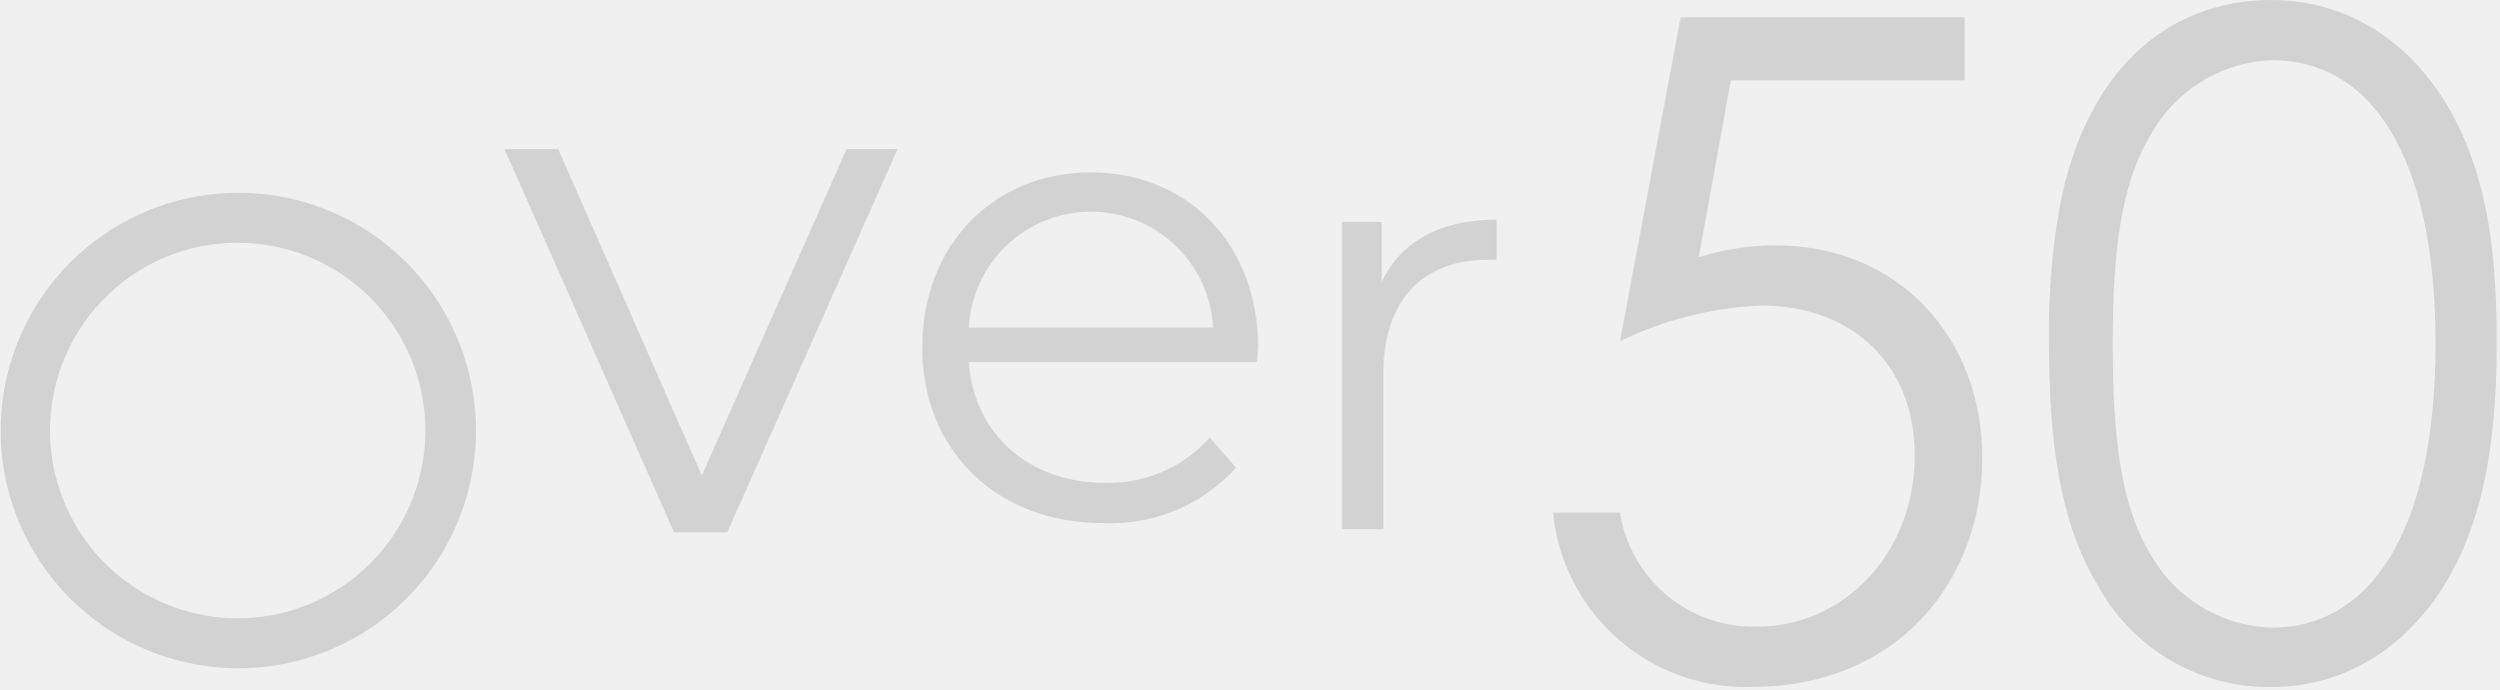
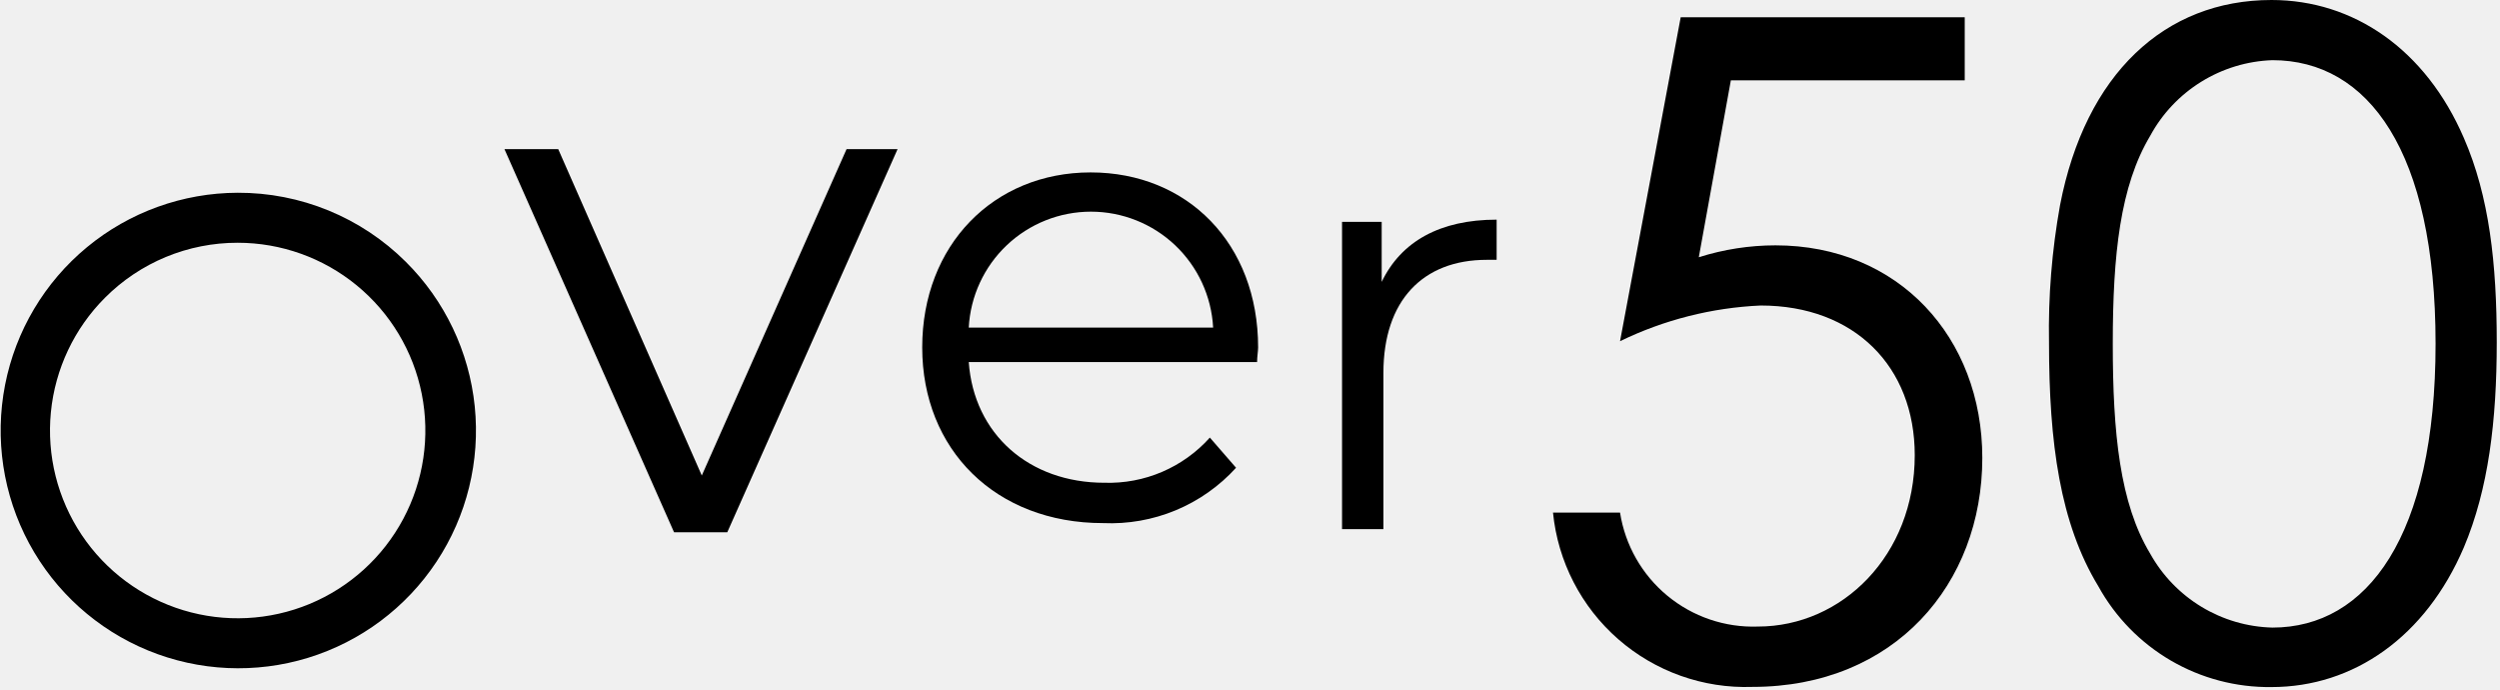
<svg xmlns="http://www.w3.org/2000/svg" width="145" height="40" viewBox="0 0 145 40" fill="none">
  <g clip-path="url(#clip0_63_3)">
-     <path d="M13.79 14.08C16.309 14.08 18.751 14.953 20.699 16.552C22.646 18.15 23.98 20.374 24.471 22.845C24.963 25.316 24.583 27.881 23.395 30.103C22.208 32.325 20.287 34.066 17.959 35.031C15.631 35.995 13.041 36.123 10.63 35.391C8.219 34.66 6.136 33.115 4.736 31.021C3.337 28.926 2.706 26.411 2.953 23.903C3.2 21.396 4.309 19.052 6.09 17.27C7.1 16.257 8.3 15.454 9.621 14.906C10.943 14.359 12.36 14.078 13.79 14.08ZM13.79 11.18C10.599 11.189 7.51 12.304 5.049 14.336C2.588 16.367 0.908 19.19 0.295 22.321C-0.318 25.453 0.174 28.7 1.687 31.51C3.201 34.319 5.642 36.517 8.594 37.728C11.546 38.939 14.827 39.089 17.878 38.152C20.928 37.215 23.559 35.249 25.322 32.589C27.085 29.929 27.871 26.74 27.546 23.566C27.221 20.391 25.805 17.427 23.54 15.18C22.258 13.905 20.736 12.895 19.063 12.209C17.39 11.523 15.598 11.173 13.79 11.18V11.18Z" fill="#D2D2D2" />
-     <path d="M72.94 21H56.21C56.51 25.18 59.71 28 64.08 28C65.23 28.036 66.373 27.821 67.43 27.368C68.487 26.915 69.433 26.237 70.2 25.38L71.72 27.13C70.748 28.2 69.553 29.042 68.218 29.597C66.884 30.151 65.444 30.405 64 30.34C57.77 30.34 53.51 26.08 53.51 20.15C53.51 14.22 57.65 10 63.28 10C68.91 10 73 14.14 73 20.15C73 20.37 72.94 20.68 72.94 21ZM56.21 19H70.39C70.294 17.185 69.504 15.476 68.186 14.225C66.866 12.974 65.118 12.277 63.3 12.277C61.482 12.277 59.734 12.974 58.414 14.225C57.096 15.476 56.306 17.185 56.21 19Z" fill="#D2D2D2" />
-     <path d="M86.84 12.74V15.07C86.64 15.07 86.43 15.07 86.27 15.07C82.55 15.07 80.27 17.44 80.27 21.63V30.69H77.87V12.87H80.17V16.35C81.3 14 83.56 12.74 86.84 12.74Z" fill="#D2D2D2" />
-     <path d="M52.08 8.65L42.2 30.87H39.11L29.27 8.65H32.39L40.72 27.58L49.12 8.65H52.08Z" fill="#D2D2D2" />
-     <path d="M114 1V4.66H100.43L98.57 14.92C100.009 14.464 101.51 14.231 103.02 14.23C110.16 14.23 115.02 19.57 115.02 26.56C115.02 33.86 109.94 39.84 101.68 39.84C98.828 39.941 96.044 38.951 93.895 37.073C91.746 35.196 90.393 32.57 90.11 29.73H94C94.295 31.619 95.272 33.335 96.746 34.553C98.22 35.771 100.089 36.407 102 36.34C106.87 36.34 111.1 32.22 111.1 26.4C111.1 21.27 107.61 17.72 102.16 17.72C99.327 17.846 96.55 18.55 94 19.79L97.52 1H114Z" fill="#D2D2D2" />
-     <path d="M119.53 11.9C121 4.29 125.61 0 131.8 0C136.56 0 140.74 2.86 142.96 8C144.44 11.39 144.87 15.3 144.87 19.85C144.87 24.4 144.39 28.37 142.96 31.75C140.74 36.94 136.56 39.85 131.8 39.85C129.752 39.876 127.736 39.346 125.966 38.316C124.196 37.285 122.739 35.794 121.75 34C119.53 30.35 118.89 25.69 118.89 19.87C118.841 17.199 119.056 14.529 119.53 11.9V11.9ZM124.76 32.11C125.467 33.38 126.493 34.443 127.736 35.195C128.979 35.948 130.397 36.363 131.85 36.4C137.35 36.4 141.32 31.11 141.32 19.94C141.32 8.77 137.41 3.49 131.85 3.49C130.388 3.541 128.965 3.973 127.722 4.743C126.478 5.513 125.457 6.594 124.76 7.88C123.02 10.79 122.59 14.76 122.59 19.94C122.59 25.12 123 29.2 124.76 32.11Z" fill="#D2D2D2" />
+     <path d="M13.79 14.08C16.309 14.08 18.751 14.953 20.699 16.552C22.646 18.15 23.98 20.374 24.471 22.845C24.963 25.316 24.583 27.881 23.395 30.103C22.208 32.325 20.287 34.066 17.959 35.031C15.631 35.995 13.041 36.123 10.63 35.391C8.219 34.66 6.136 33.115 4.736 31.021C3.337 28.926 2.706 26.411 2.953 23.903C3.2 21.396 4.309 19.052 6.09 17.27C7.1 16.257 8.3 15.454 9.621 14.906C10.943 14.359 12.36 14.078 13.79 14.08ZM13.79 11.18C10.599 11.189 7.51 12.304 5.049 14.336C2.588 16.367 0.908 19.19 0.295 22.321C-0.318 25.453 0.174 28.7 1.687 31.51C3.201 34.319 5.642 36.517 8.594 37.728C11.546 38.939 14.827 39.089 17.878 38.152C20.928 37.215 23.559 35.249 25.322 32.589C27.085 29.929 27.871 26.74 27.546 23.566C27.221 20.391 25.805 17.427 23.54 15.18C22.258 13.905 20.736 12.895 19.063 12.209C17.39 11.523 15.598 11.173 13.79 11.18V11.18Z" fill="currentColor" />
+     <path d="M72.94 21H56.21C56.51 25.18 59.71 28 64.08 28C65.23 28.036 66.373 27.821 67.43 27.368C68.487 26.915 69.433 26.237 70.2 25.38L71.72 27.13C70.748 28.2 69.553 29.042 68.218 29.597C66.884 30.151 65.444 30.405 64 30.34C57.77 30.34 53.51 26.08 53.51 20.15C53.51 14.22 57.65 10 63.28 10C68.91 10 73 14.14 73 20.15C73 20.37 72.94 20.68 72.94 21ZM56.21 19H70.39C70.294 17.185 69.504 15.476 68.186 14.225C66.866 12.974 65.118 12.277 63.3 12.277C61.482 12.277 59.734 12.974 58.414 14.225C57.096 15.476 56.306 17.185 56.21 19Z" fill="currentColor" />
+     <path d="M86.84 12.74V15.07C86.64 15.07 86.43 15.07 86.27 15.07C82.55 15.07 80.27 17.44 80.27 21.63V30.69H77.87V12.87H80.17V16.35C81.3 14 83.56 12.74 86.84 12.74Z" fill="currentColor" />
+     <path d="M52.08 8.65L42.2 30.87H39.11L29.27 8.65H32.39L40.72 27.58L49.12 8.65H52.08Z" fill="currentColor" />
+     <path d="M114 1V4.66H100.43L98.57 14.92C100.009 14.464 101.51 14.231 103.02 14.23C110.16 14.23 115.02 19.57 115.02 26.56C115.02 33.86 109.94 39.84 101.68 39.84C98.828 39.941 96.044 38.951 93.895 37.073C91.746 35.196 90.393 32.57 90.11 29.73H94C94.295 31.619 95.272 33.335 96.746 34.553C98.22 35.771 100.089 36.407 102 36.34C106.87 36.34 111.1 32.22 111.1 26.4C111.1 21.27 107.61 17.72 102.16 17.72C99.327 17.846 96.55 18.55 94 19.79L97.52 1H114Z" fill="currentColor" />
+     <path d="M119.53 11.9C121 4.29 125.61 0 131.8 0C136.56 0 140.74 2.86 142.96 8C144.44 11.39 144.87 15.3 144.87 19.85C144.87 24.4 144.39 28.37 142.96 31.75C140.74 36.94 136.56 39.85 131.8 39.85C129.752 39.876 127.736 39.346 125.966 38.316C124.196 37.285 122.739 35.794 121.75 34C119.53 30.35 118.89 25.69 118.89 19.87C118.841 17.199 119.056 14.529 119.53 11.9V11.9ZM124.76 32.11C125.467 33.38 126.493 34.443 127.736 35.195C128.979 35.948 130.397 36.363 131.85 36.4C137.35 36.4 141.32 31.11 141.32 19.94C141.32 8.77 137.41 3.49 131.85 3.49C130.388 3.541 128.965 3.973 127.722 4.743C126.478 5.513 125.457 6.594 124.76 7.88C123.02 10.79 122.59 14.76 122.59 19.94C122.59 25.12 123 29.2 124.76 32.11Z" fill="currentColor" />
  </g>
  <defs>
    <clipPath id="clip0_63_3">
      <rect width="144.87" height="39.89" fill="white" />
    </clipPath>
  </defs>
</svg>
